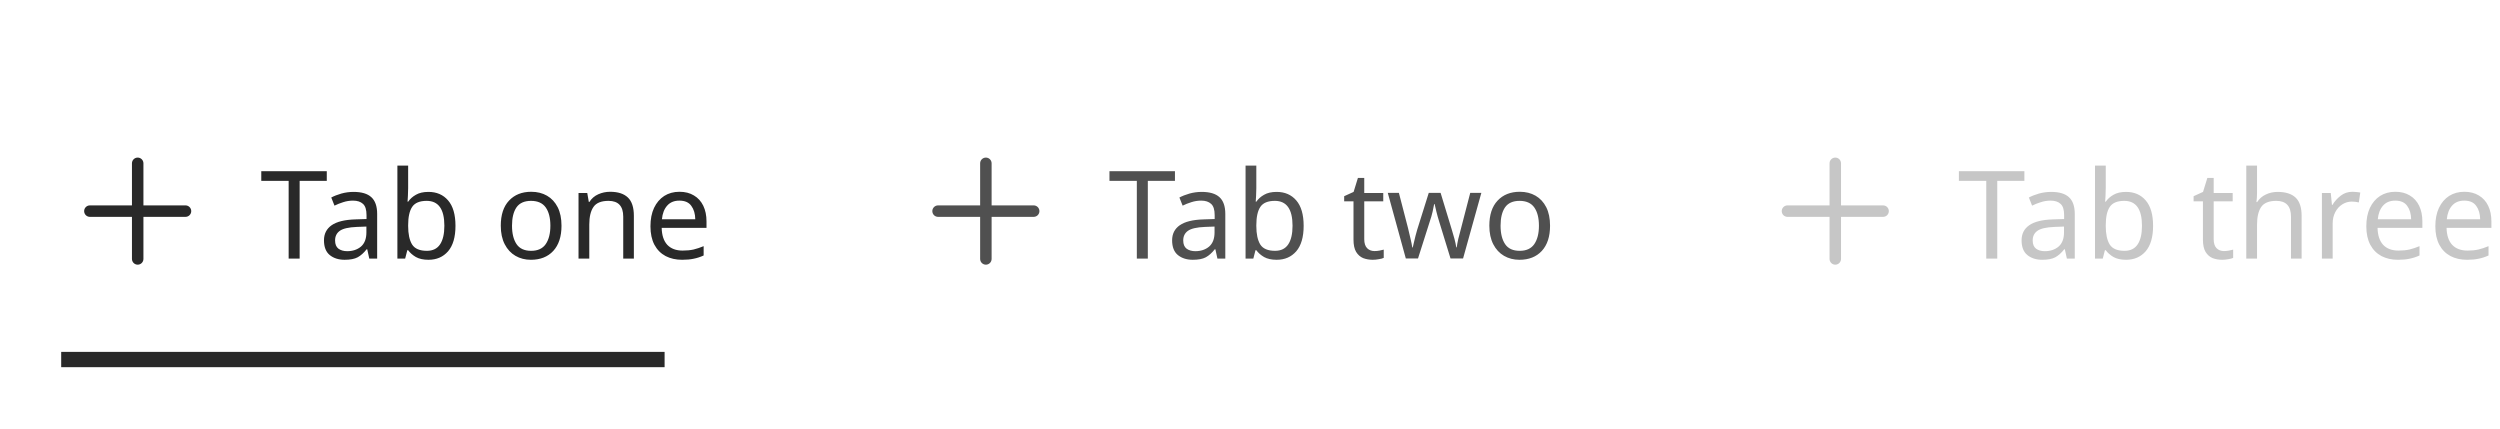
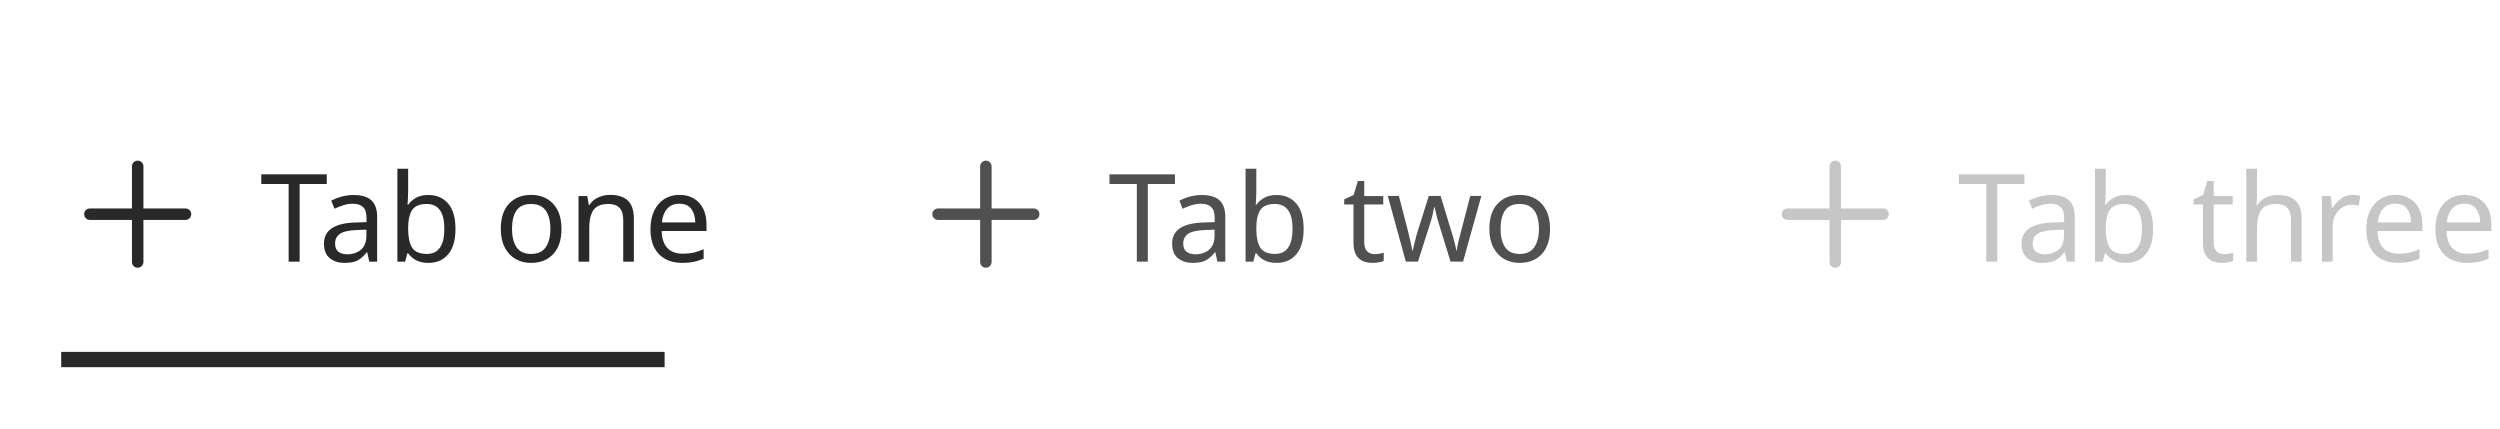
<svg xmlns="http://www.w3.org/2000/svg" width="326.816" height="56" viewBox="0 0 326.816 56">
  <rect data-part="container" data-tokens="gap=spacing-500" x="8" y="8" width="310.816" height="40" rx="0" fill="none" />
-   <rect data-part="tab-item-1" data-tokens="height=base-height-large;cornerRadius=corner-radius-0" x="8" y="8" width="78.88" height="40" rx="0" fill="none" />
-   <rect data-part="tab-item-1.row" data-tokens="paddingBlockStart=base-padding-vertical-large;paddingBlockEnd=base-padding-vertical-large;gap=base-gap-large" x="8" y="7.2" width="78.88" height="40.8" rx="0" fill="none" />
+   <rect data-part="tab-item-1" data-tokens="cornerRadius=corner-radius-0" x="8" y="8" width="78.88" height="40" rx="0" fill="none" />
+   <rect data-part="tab-item-1.row" data-tokens="height=component-height-200-desktop;gap=base-gap-large" x="8" y="8" width="78.88" height="40" rx="0" fill="none" />
  <g data-part="tab-item-1.icon" data-tokens="width=workflow-icon-large;height=workflow-icon-large;color=neutral-content-color-default">
-     <rect x="8" y="17.6" width="20" height="20" fill="none" />
-     <g transform="translate(8 17.6) scale(1)">
+     <rect x="8" y="18" width="20" height="20" fill="none" />
+     <g transform="translate(8 18) scale(1)">
      <path d="m16.25,9.25h-5.5V3.75c0-.414-.336-.75-.75-.75s-.75.336-.75.75v5.5H3.75c-.414,0-.75.336-.75.75s.336.75.75.75h5.5v5.5c0,.414.336.75.75.75s.75-.336.75-.75v-5.5h5.5c.414,0,.75-.336.75-.75s-.336-.75-.75-.75Z" fill="rgb(41, 41, 41)" />
    </g>
  </g>
-   <text data-part="tab-item-1.label" data-tokens="color=neutral-content-color-default;fontSize=font-size-200;fontWeight=regular-font-weight;fontFamily=default-font-family;lineHeight=line-height-100" x="34" y="27.6" font-family="'Adobe Clean Spectrum VF', 'Adobe Clean Spectrum VF', adobe-clean-spectrum-vf, 'Adobe Clean', 'Source Sans 3', sans-serif" font-size="16" font-weight="400" dominant-baseline="central" fill="rgb(41, 41, 41)">Tab one</text>
+   <text data-part="tab-item-1.label" data-tokens="color=neutral-content-color-default;fontSize=font-size-200;fontWeight=regular-font-weight;fontFamily=default-font-family;lineHeight=line-height-100" x="34" y="28" font-family="'Adobe Clean Spectrum VF', 'Adobe Clean Spectrum VF', adobe-clean-spectrum-vf, 'Adobe Clean', 'Source Sans 3', sans-serif" font-size="16" font-weight="400" dominant-baseline="central" fill="rgb(41, 41, 41)">Tab one</text>
  <rect data-part="tab-item-1.selection-indicator" data-tokens="height=bar-thickness-extra-small;fill=neutral-content-color-default" x="8" y="46" width="78.88" height="2" rx="0" fill="rgb(41, 41, 41)" />
-   <rect data-part="tab-item-2" data-tokens="height=base-height-large;cornerRadius=corner-radius-0" x="118.88" y="8" width="79.04" height="40" rx="0" fill="none" />
-   <rect data-part="tab-item-2.row" data-tokens="paddingBlockStart=base-padding-vertical-large;paddingBlockEnd=base-padding-vertical-large;gap=base-gap-large" x="118.88" y="7.2" width="79.04" height="40.8" rx="0" fill="none" />
+   <rect data-part="tab-item-2" data-tokens="cornerRadius=corner-radius-0" x="118.88" y="8" width="79.04" height="40" rx="0" fill="none" />
+   <rect data-part="tab-item-2.row" data-tokens="height=component-height-200-desktop;gap=base-gap-large" x="118.88" y="8" width="79.04" height="40" rx="0" fill="none" />
  <g data-part="tab-item-2.icon" data-tokens="width=workflow-icon-large;height=workflow-icon-large;color=neutral-subdued-content-color-default">
-     <rect x="118.88" y="17.6" width="20" height="20" fill="none" />
-     <g transform="translate(118.88 17.6) scale(1)">
+     <rect x="118.88" y="18" width="20" height="20" fill="none" />
+     <g transform="translate(118.88 18) scale(1)">
      <path d="m16.25,9.25h-5.5V3.75c0-.414-.336-.75-.75-.75s-.75.336-.75.75v5.5H3.75c-.414,0-.75.336-.75.75s.336.75.75.75h5.5v5.5c0,.414.336.75.75.75s.75-.336.75-.75v-5.5h5.5c.414,0,.75-.336.75-.75s-.336-.75-.75-.75Z" fill="rgb(80, 80, 80)" />
    </g>
  </g>
-   <text data-part="tab-item-2.label" data-tokens="color=neutral-subdued-content-color-default;fontSize=font-size-200;fontWeight=regular-font-weight;fontFamily=default-font-family;lineHeight=line-height-100" x="144.88" y="27.6" font-family="'Adobe Clean Spectrum VF', 'Adobe Clean Spectrum VF', adobe-clean-spectrum-vf, 'Adobe Clean', 'Source Sans 3', sans-serif" font-size="16" font-weight="400" dominant-baseline="central" fill="rgb(80, 80, 80)">Tab two</text>
-   <rect data-part="tab-item-3" data-tokens="height=base-height-large;cornerRadius=corner-radius-0" x="229.92" y="8" width="88.896" height="40" rx="0" fill="none" />
-   <rect data-part="tab-item-3.row" data-tokens="paddingBlockStart=base-padding-vertical-large;paddingBlockEnd=base-padding-vertical-large;gap=base-gap-large" x="229.92" y="7.2" width="88.896" height="40.8" rx="0" fill="none" />
+   <text data-part="tab-item-2.label" data-tokens="color=neutral-subdued-content-color-default;fontSize=font-size-200;fontWeight=regular-font-weight;fontFamily=default-font-family;lineHeight=line-height-100" x="144.88" y="28" font-family="'Adobe Clean Spectrum VF', 'Adobe Clean Spectrum VF', adobe-clean-spectrum-vf, 'Adobe Clean', 'Source Sans 3', sans-serif" font-size="16" font-weight="400" dominant-baseline="central" fill="rgb(80, 80, 80)">Tab two</text>
+   <rect data-part="tab-item-3" data-tokens="cornerRadius=corner-radius-0" x="229.92" y="8" width="88.896" height="40" rx="0" fill="none" />
+   <rect data-part="tab-item-3.row" data-tokens="height=component-height-200-desktop;gap=base-gap-large" x="229.92" y="8" width="88.896" height="40" rx="0" fill="none" />
  <g data-part="tab-item-3.icon" data-tokens="width=workflow-icon-large;height=workflow-icon-large;color=disabled-content-color">
-     <rect x="229.92" y="17.6" width="20" height="20" fill="none" />
-     <g transform="translate(229.92 17.6) scale(1)">
+     <rect x="229.92" y="18" width="20" height="20" fill="none" />
+     <g transform="translate(229.92 18) scale(1)">
      <path d="m16.25,9.25h-5.5V3.75c0-.414-.336-.75-.75-.75s-.75.336-.75.75v5.5H3.75c-.414,0-.75.336-.75.75s.336.75.75.75h5.5v5.5c0,.414.336.75.75.75s.75-.336.75-.75v-5.5h5.5c.414,0,.75-.336.75-.75s-.336-.75-.75-.75Z" fill="rgb(198, 198, 198)" />
    </g>
  </g>
-   <text data-part="tab-item-3.label" data-tokens="color=disabled-content-color;fontSize=font-size-200;fontWeight=regular-font-weight;fontFamily=default-font-family;lineHeight=line-height-100" x="255.92" y="27.6" font-family="'Adobe Clean Spectrum VF', 'Adobe Clean Spectrum VF', adobe-clean-spectrum-vf, 'Adobe Clean', 'Source Sans 3', sans-serif" font-size="16" font-weight="400" dominant-baseline="central" fill="rgb(198, 198, 198)">Tab three</text>
+   <text data-part="tab-item-3.label" data-tokens="color=disabled-content-color;fontSize=font-size-200;fontWeight=regular-font-weight;fontFamily=default-font-family;lineHeight=line-height-100" x="255.92" y="28" font-family="'Adobe Clean Spectrum VF', 'Adobe Clean Spectrum VF', adobe-clean-spectrum-vf, 'Adobe Clean', 'Source Sans 3', sans-serif" font-size="16" font-weight="400" dominant-baseline="central" fill="rgb(198, 198, 198)">Tab three</text>
</svg>
